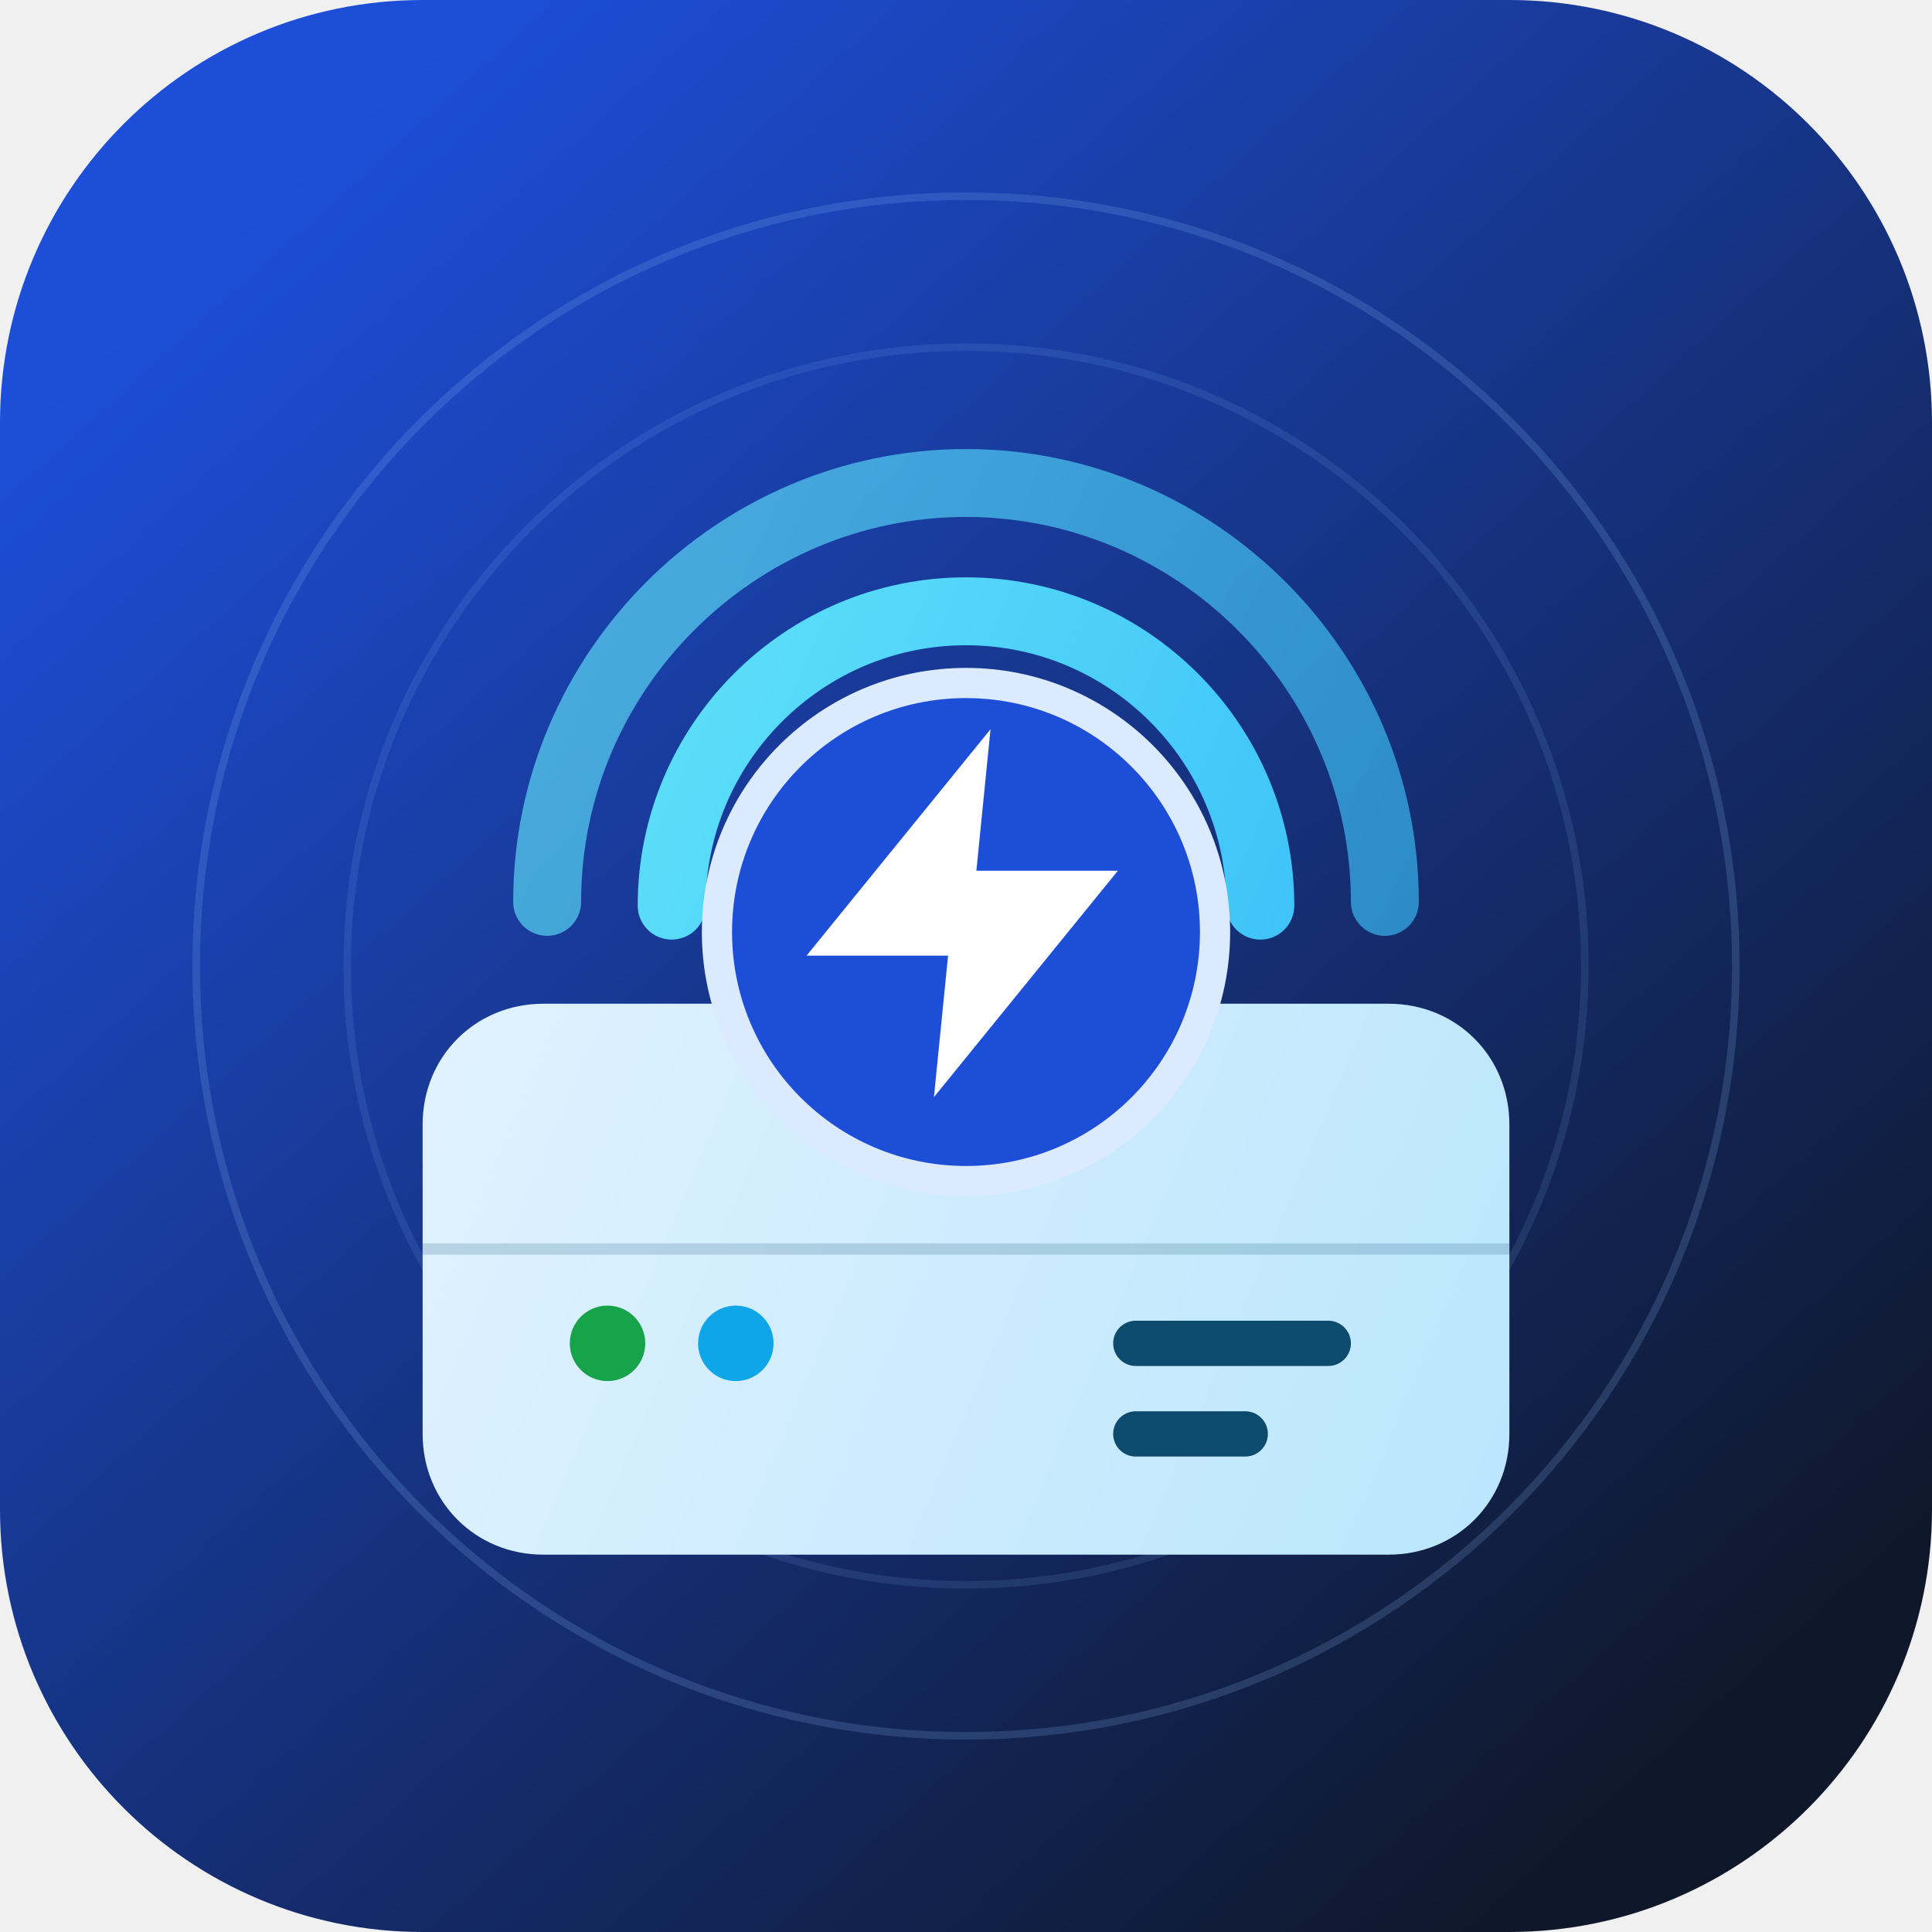
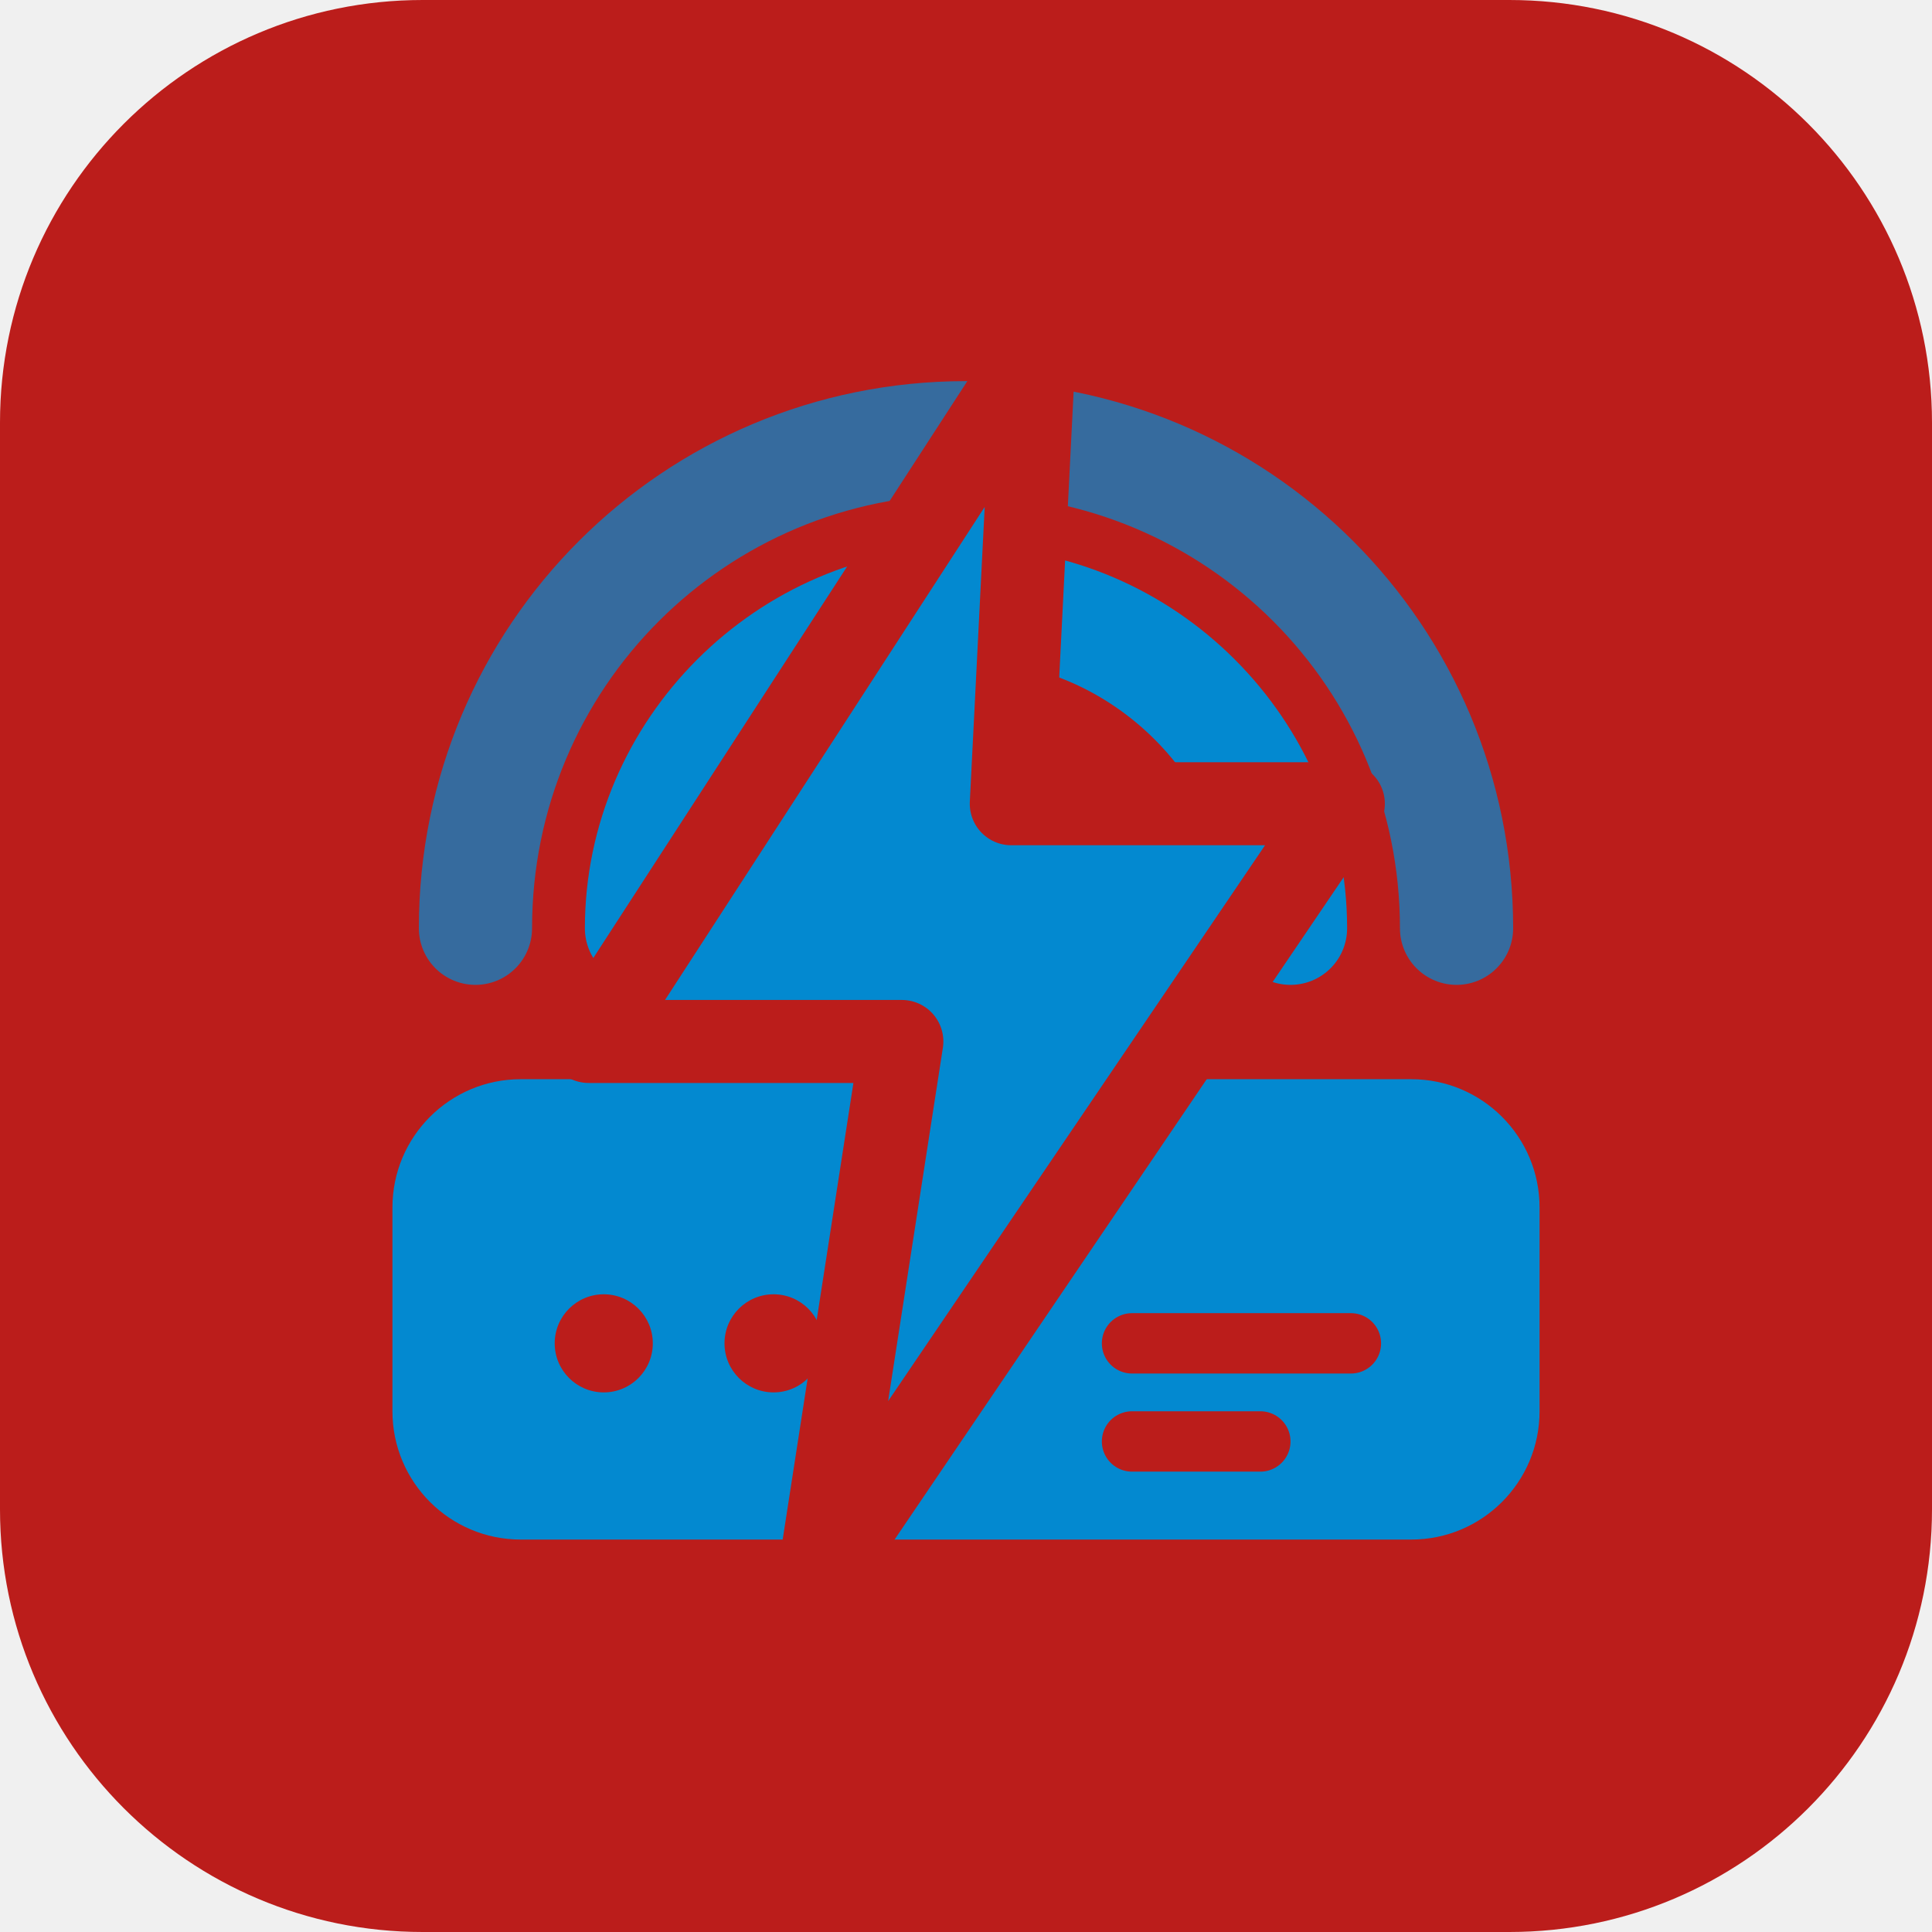
<svg xmlns="http://www.w3.org/2000/svg" viewBox="0 0 512 512" role="img" aria-labelledby="title description">
-   <defs>
-     <linearGradient id="background" x1="72" y1="48" x2="448" y2="464" gradientUnits="userSpaceOnUse">
-       <stop stop-color="#1D4ED8" />
-       <stop offset="1" stop-color="#0F172A" />
-     </linearGradient>
-     <linearGradient id="router" x1="112" y1="280" x2="400" y2="402" gradientUnits="userSpaceOnUse">
-       <stop stop-color="#E0F2FE" />
-       <stop offset="1" stop-color="#BAE6FD" />
-     </linearGradient>
-     <linearGradient id="signal" x1="128" y1="138" x2="386" y2="255" gradientUnits="userSpaceOnUse">
-       <stop stop-color="#67E8F9" />
-       <stop offset="1" stop-color="#38BDF8" />
-     </linearGradient>
-   </defs>
-   <rect width="512" height="512" rx="112" fill="url(#background)" />
-   <circle cx="256" cy="256" r="204" fill="none" stroke="#93C5FD" stroke-opacity=".18" stroke-width="2" />
-   <circle cx="256" cy="256" r="164" fill="none" stroke="#93C5FD" stroke-opacity=".12" stroke-width="2" />
-   <g fill="none" stroke="url(#signal)" stroke-linecap="round">
-     <path d="M178 240c0-43 35-78 78-78s78 35 78 78" stroke-width="18" />
-     <path d="M145 239c0-61 50-111 111-111s111 50 111 111" stroke-width="18" opacity=".65" />
+   <rect width="512" height="512" rx="112" fill="#bb1d1b" />
+   <g fill="none" stroke="#0389d0" stroke-linecap="round">
+     <path d="M170 246c0-47 39-86 86-86s86 39 86 86" stroke-width="30" />
+     <path d="M126 246c0-72 58-130 130-130s130 58 130 130" stroke-width="30" opacity=".72" />
  </g>
-   <path d="M112 298c0-18 14-32 32-32h224c18 0 32 14 32 32v82c0 18-14 32-32 32H144c-18 0-32-14-32-32v-82Z" fill="url(#router)" />
-   <path d="M112 331h288" stroke="#0C4A6E" stroke-opacity=".18" stroke-width="3" />
-   <circle cx="161" cy="356" r="10" fill="#16A34A" />
-   <circle cx="195" cy="356" r="10" fill="#0EA5E9" />
-   <path d="M301 356h51M301 380h29" stroke="#0C4A6E" stroke-linecap="round" stroke-width="12" />
-   <g transform="translate(201 192)">
-     <circle cx="55" cy="55" r="66" fill="#1D4ED8" stroke="#DBEAFE" stroke-width="8" />
-     <path d="M61.5 1.25 12.75 61.25h37.5l-3.75 37.5 48.75-60H57.75l3.75-37.5Z" fill="#FFF" />
-   </g>
+   <rect x="104" y="286" width="304" height="122" rx="34" fill="#0389d0" />
+   <circle cx="160" cy="356" r="13" fill="#bb1d1b" />
+   <circle cx="205" cy="356" r="13" fill="#bb1d1b" />
+   <path d="M300 356h58M300 382h34" stroke="#bb1d1b" stroke-linecap="round" stroke-width="16" />
+   <path d="M274 94 156 276h83l-22 142 139-205h-88l6-119Z" fill="#0389d0" stroke="#bb1d1b" stroke-linejoin="round" stroke-width="22" />
</svg>
